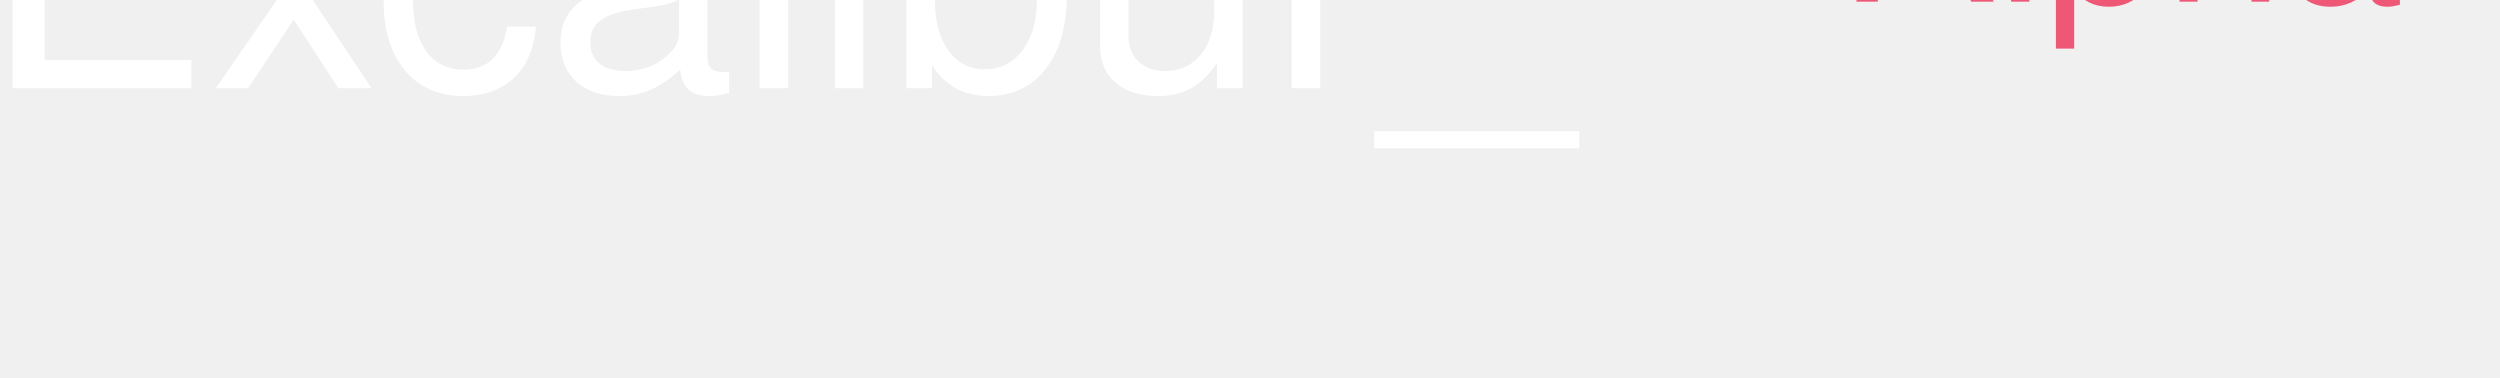
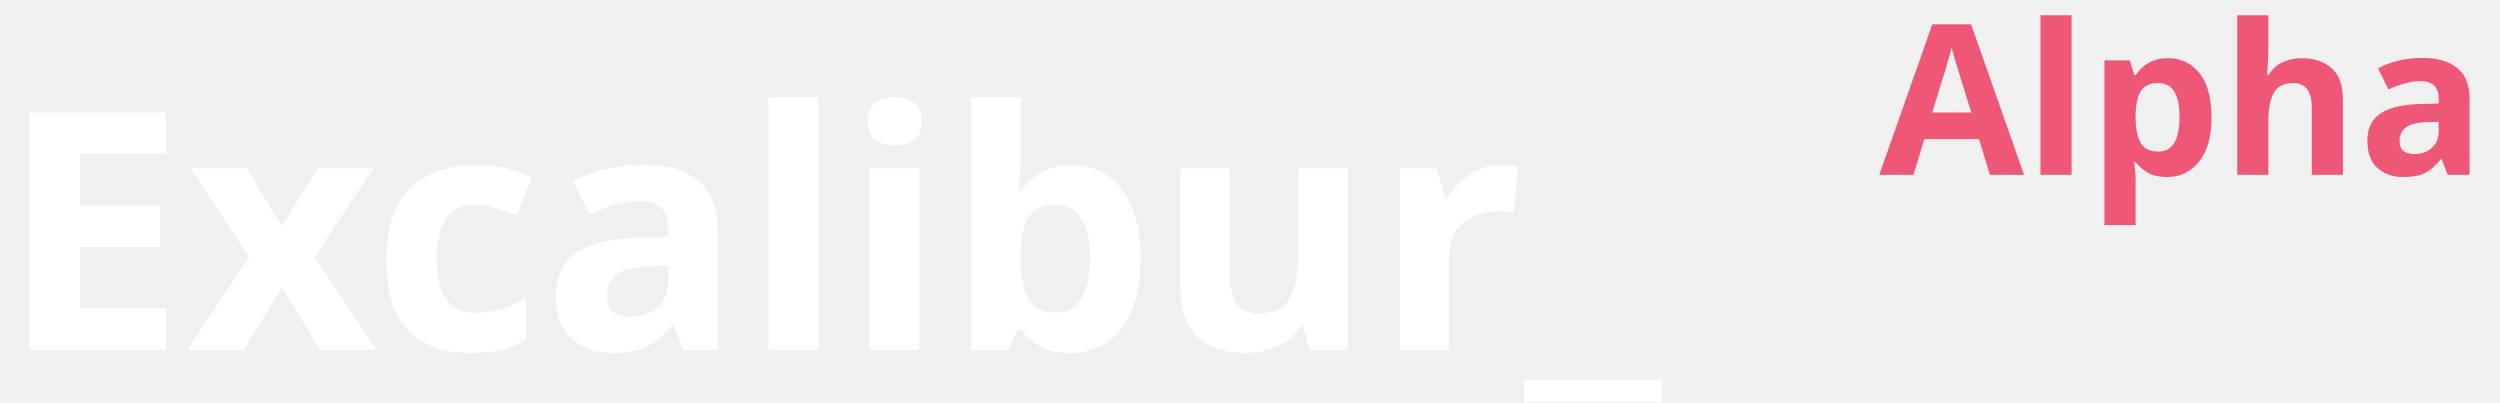
- <svg xmlns="http://www.w3.org/2000/svg" width="139" height="21" viewBox="0 0 139 21">
-   <g>
-     <g transform="translate(-19 -13)">
-       <g>
-         <g fill="#fff" font-family="'Roboto Mono','RobotoMono-Bold'" font-size="19">
-           <text dominant-baseline="text-before-edge" font-family="Helvetica, Arial, sans-serif" transform="translate(18 13)">
-             <tspan>Excalibur_</tspan>
-           </text>
-         </g>
-       </g>
-       <g>
-         <g fill="#ef5777" font-family="'Roboto Mono','RobotoMono-Bold'" font-size="12">
-           <text dominant-baseline="text-before-edge" font-family="Helvetica, Arial, sans-serif" transform="translate(122 10)">
-             <tspan>Alpha</tspan>
-           </text>
+ <svg xmlns="http://www.w3.org/2000/svg" width="143px" height="23px" viewBox="0 0 143 23" version="1.1">
+   <defs />
+   <g id="Page-1" stroke="none" stroke-width="1" fill="none" fill-rule="evenodd" font-family="RobotoMono-Bold, Roboto Mono" font-weight="bold">
+     <g id="1" transform="translate(-19, -11)">
+       <g id="header">
+         <g id="excaliburLogo" transform="translate(20, 12)">
+           <g id="logo" transform="translate(-2, -2)">
+             <text id="Excalibur_" font-size="19" fill="#FFFFFF">
+               <tspan x="0.991" y="21">Excalibur_</tspan>
+             </text>
+             <text id="Alpha" font-size="12" fill="#EF5777">
+               <tspan x="108.497" y="11">Alpha</tspan>
+             </text>
+           </g>
        </g>
      </g>
    </g>
  </g>
</svg>
